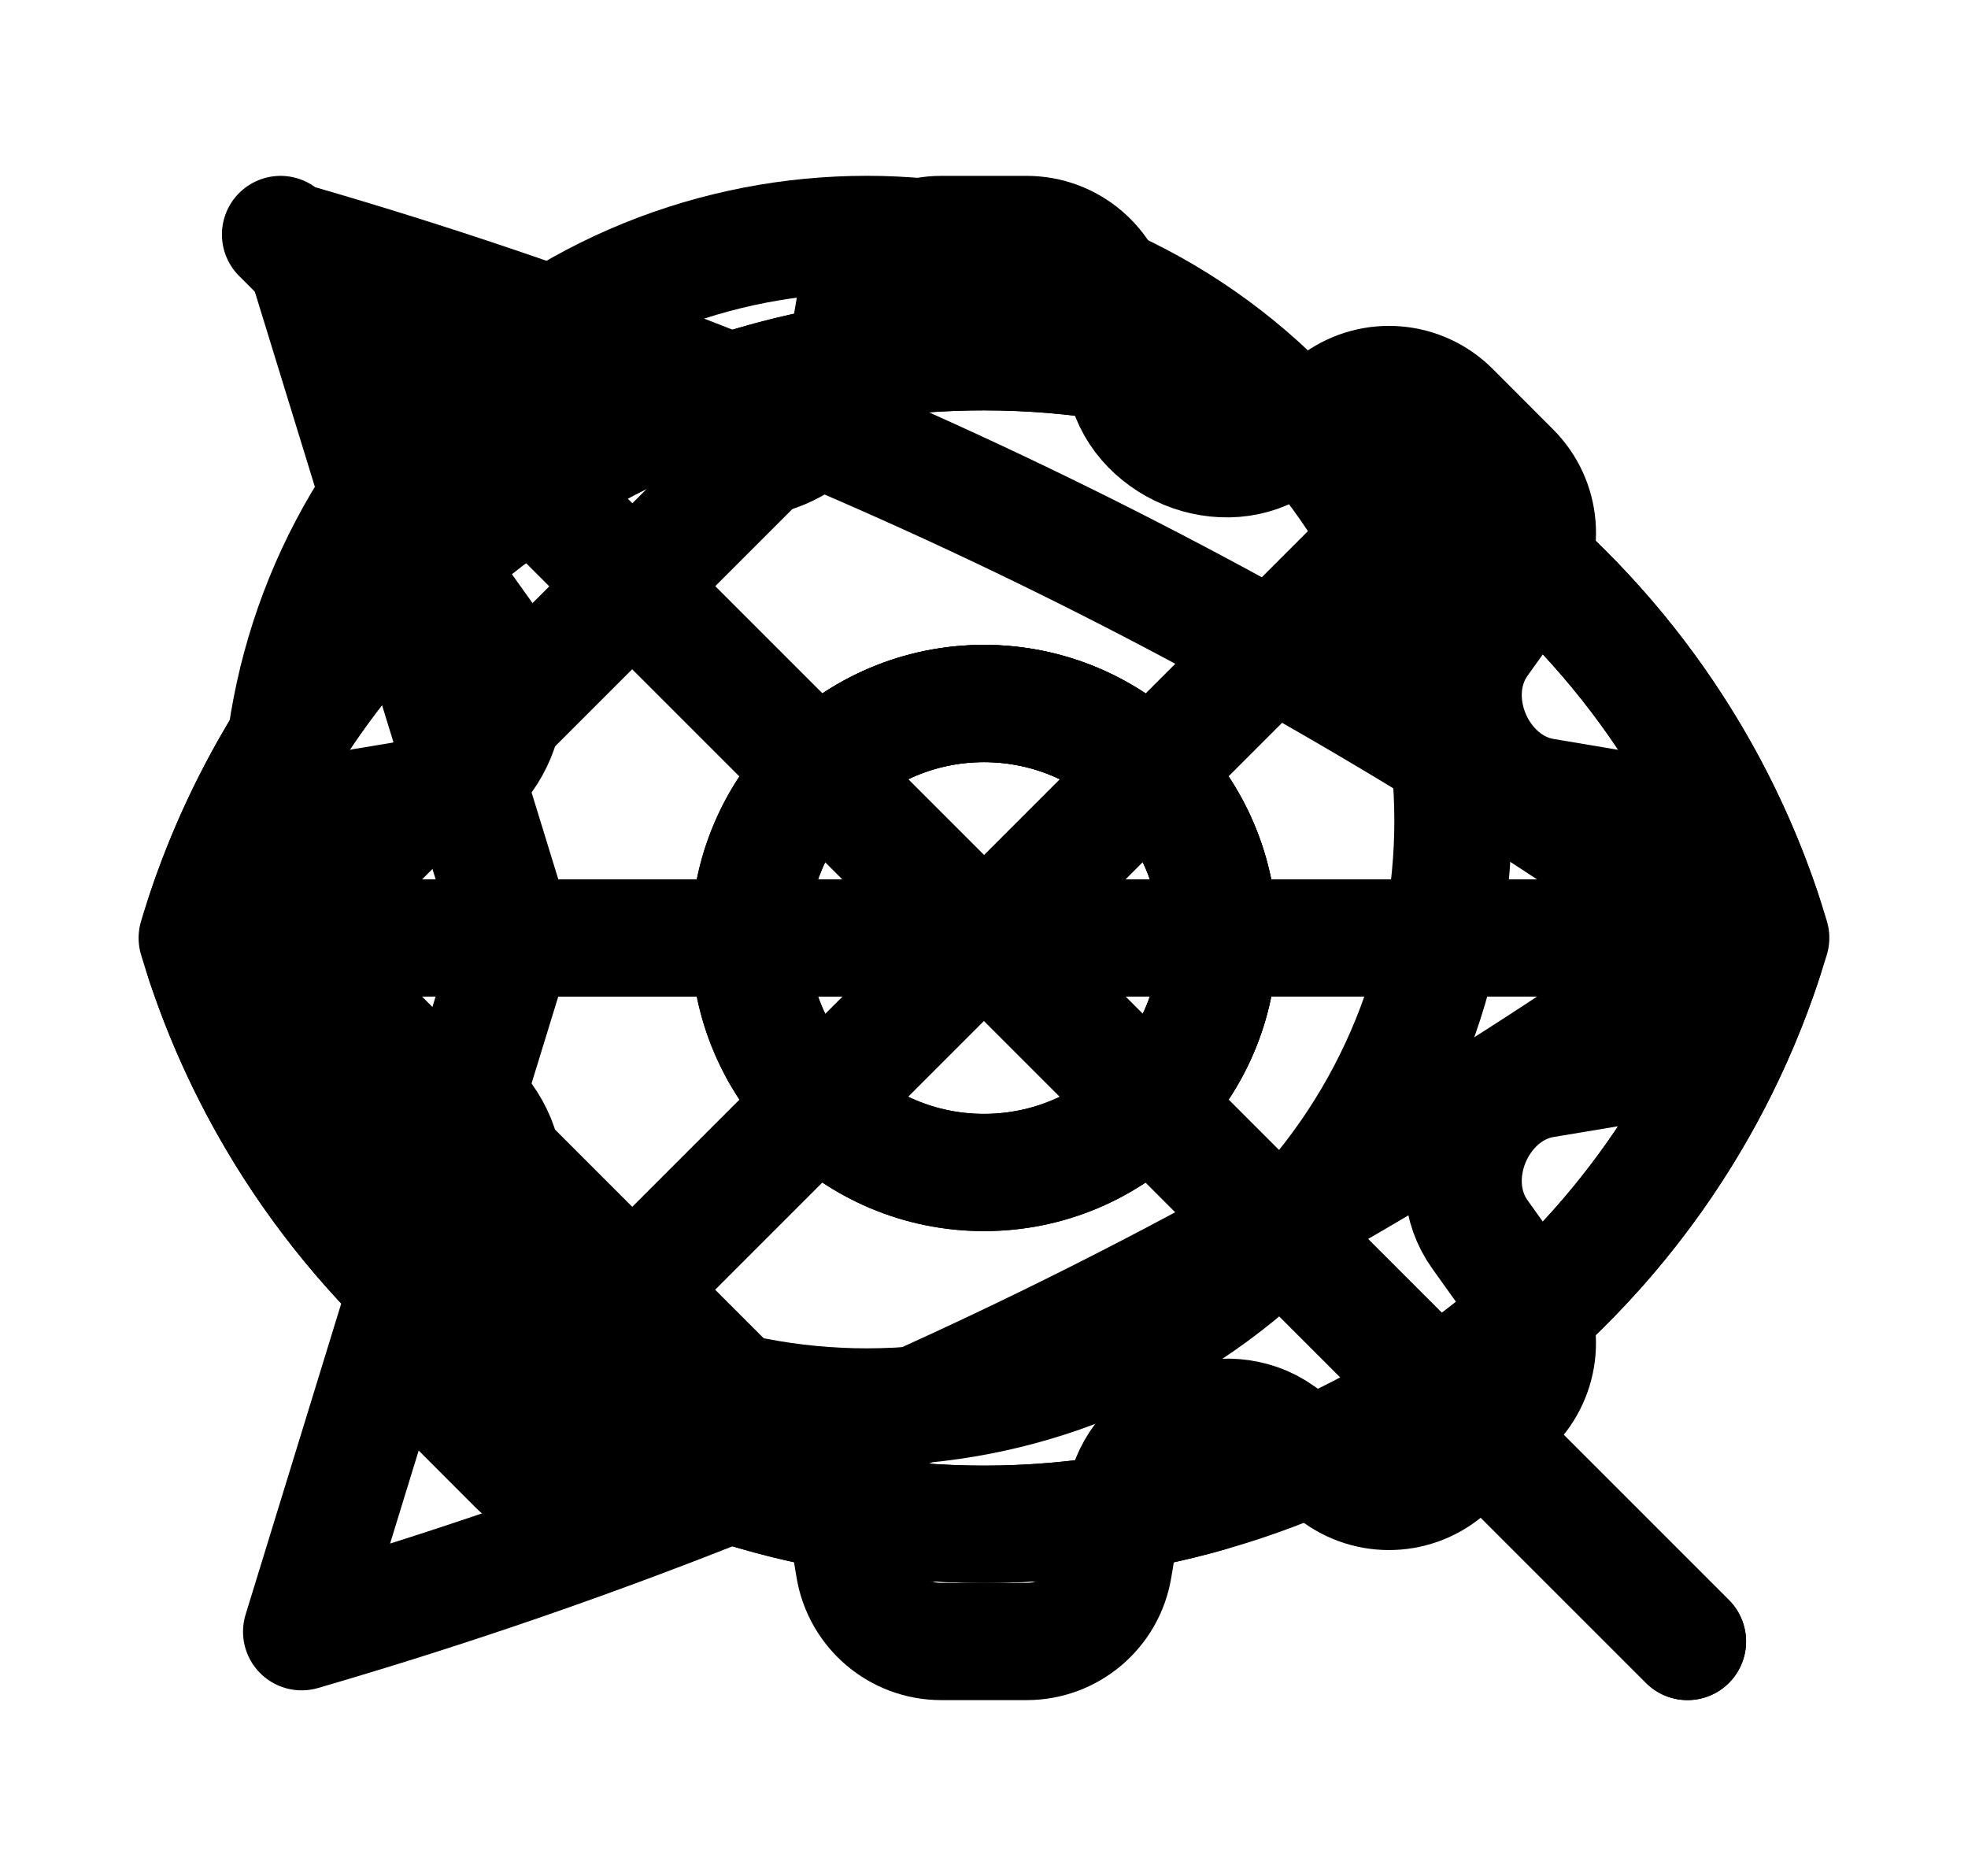
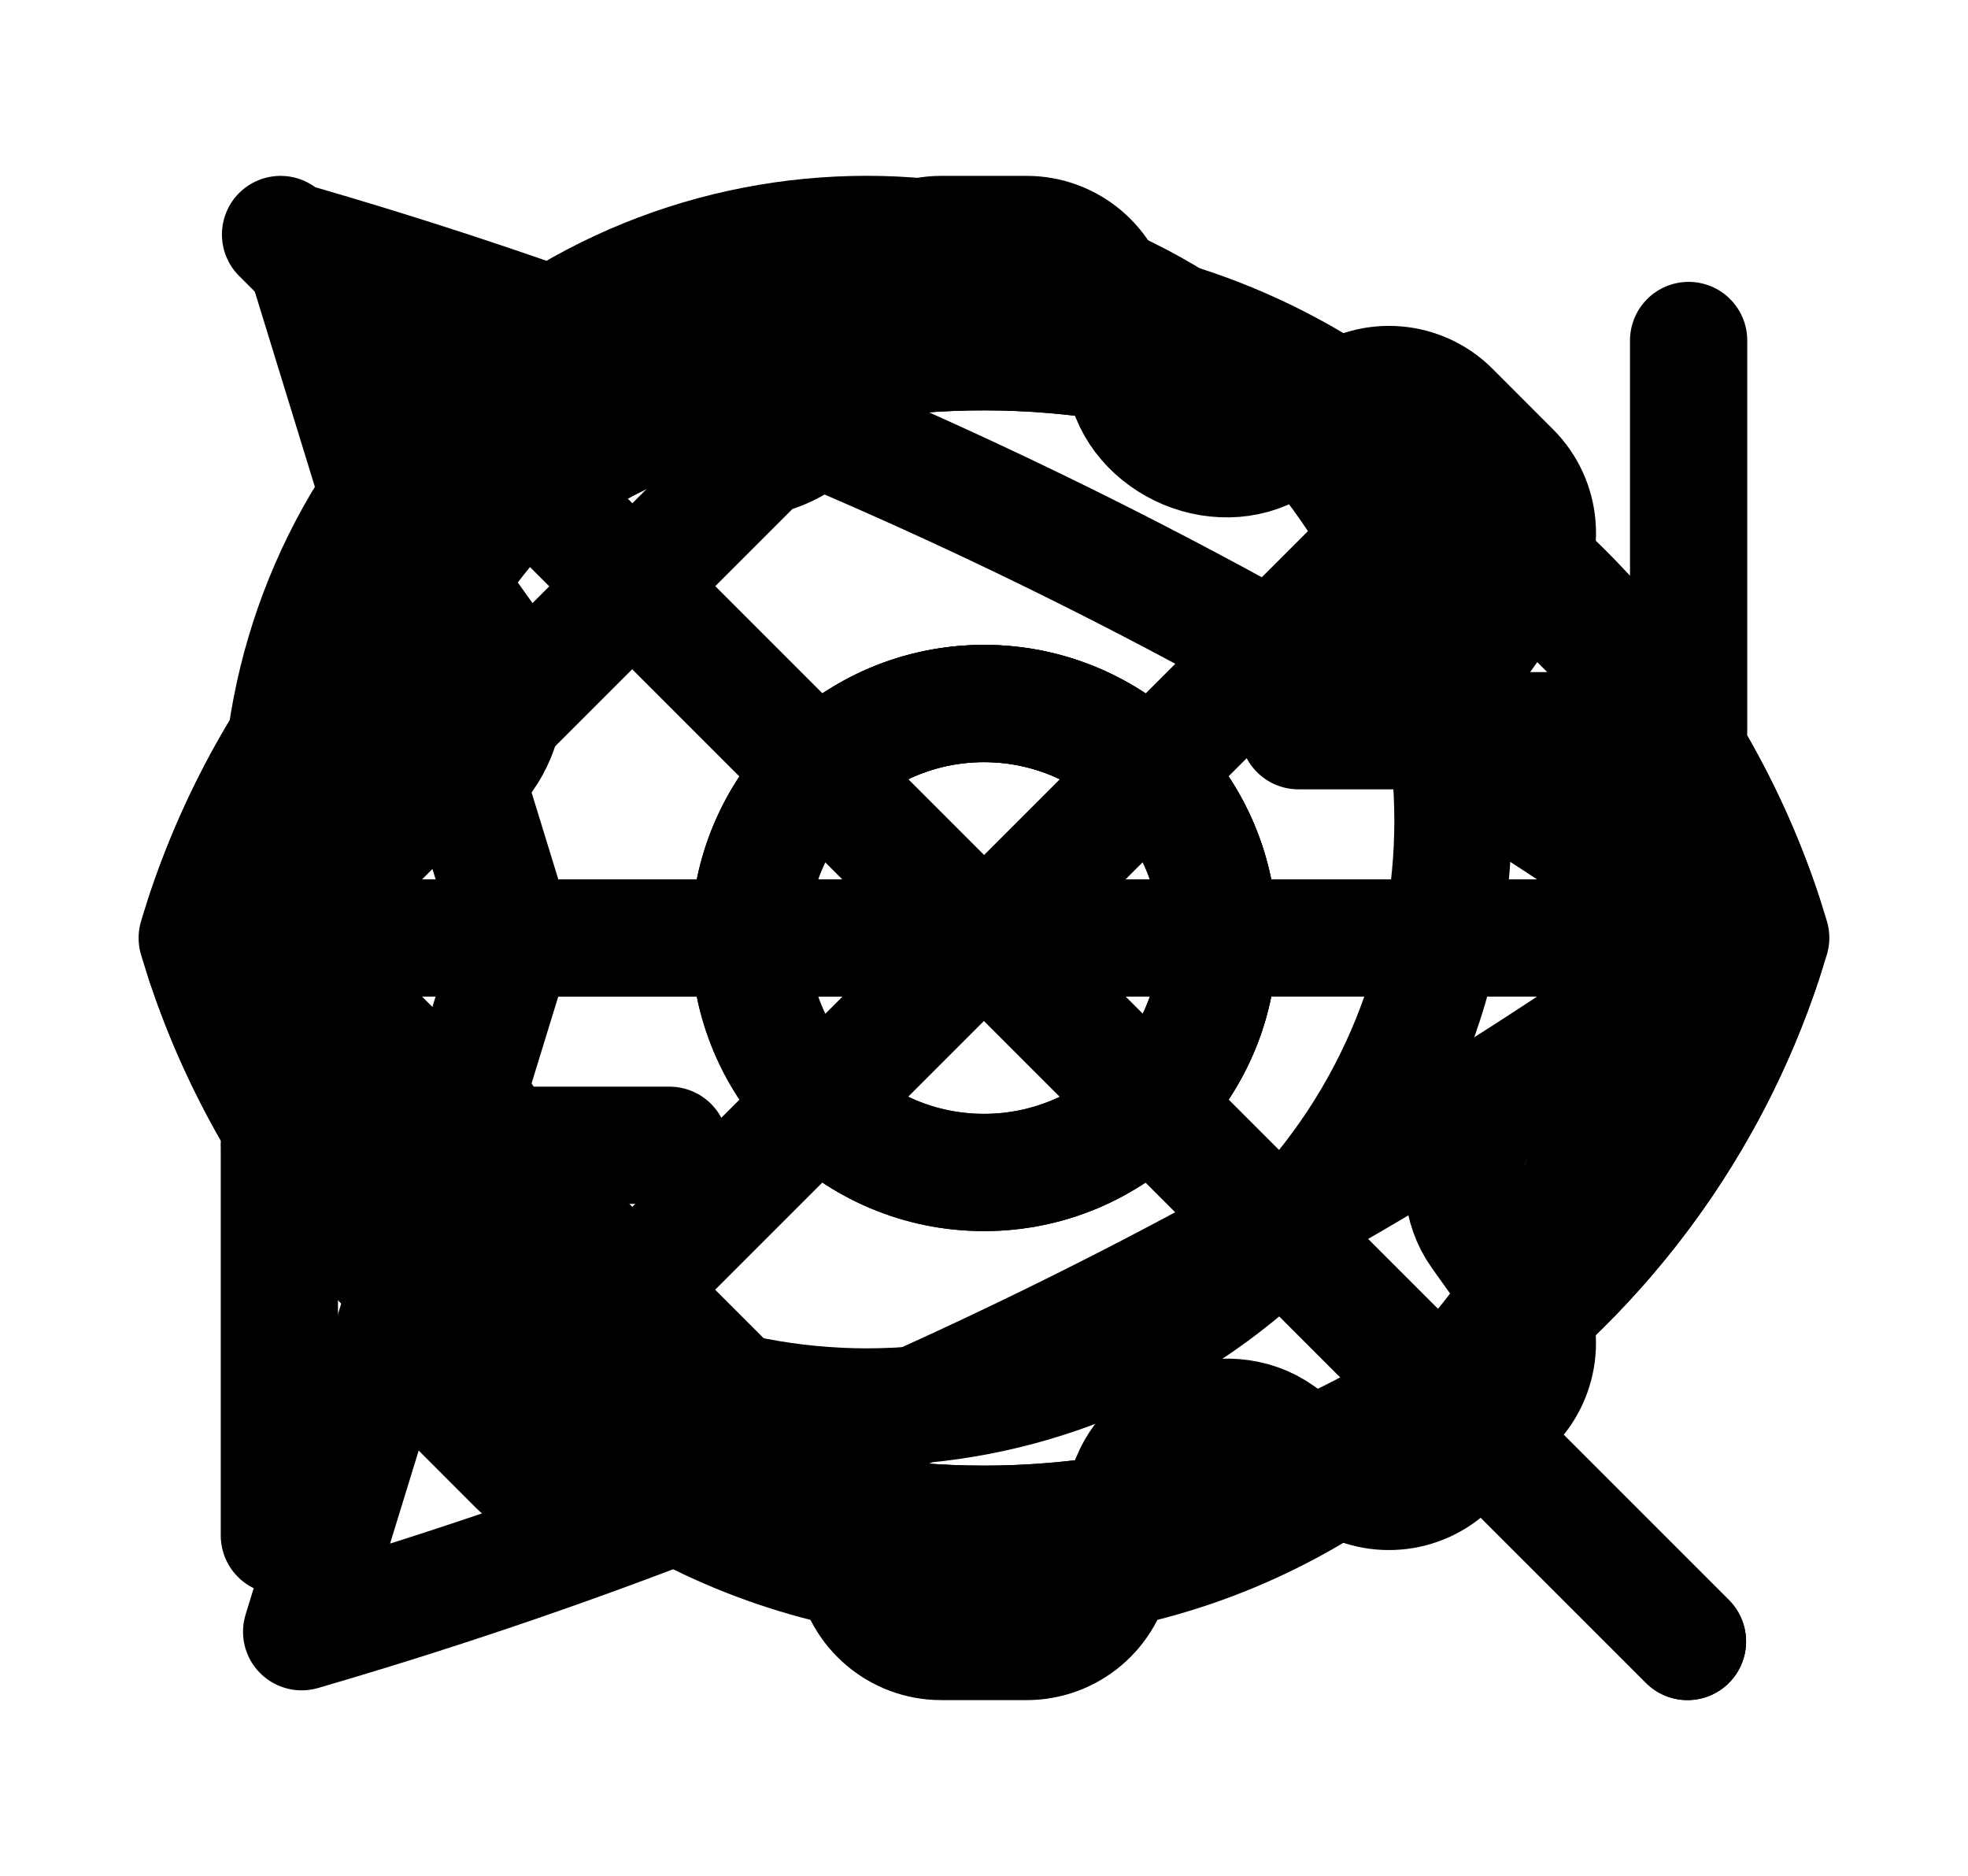
<svg xmlns="http://www.w3.org/2000/svg">
  <svg fill="none" viewBox="0 0 24 24" stroke-width="1.5" stroke="currentColor" id="search">
    <path stroke-linecap="round" stroke-linejoin="round" d="m21 21-5.197-5.197m0 0A7.5 7.5 0 1 0 5.196 5.196a7.5 7.5 0 0 0 10.607 10.607Z" />
  </svg>
  <svg fill="none" viewBox="0 0 24 24" stroke-width="1.5" stroke="currentColor" id="send">
    <path stroke-linecap="round" stroke-linejoin="round" d="M6 12 3.269 3.125A59.769 59.769 0 0 1 21.485 12 59.768 59.768 0 0 1 3.27 20.875L5.999 12Zm0 0h7.5" />
  </svg>
  <svg fill="none" viewBox="0 0 24 24" stroke-width="1.5" stroke="currentColor" id="close">
    <path stroke-linecap="round" stroke-linejoin="round" d="M6 18 18 6M6 6l12 12" />
  </svg>
  <svg fill="none" viewBox="0 0 24 24" stroke-width="1.5" stroke="currentColor" id="eye-open">
    <path stroke-linecap="round" stroke-linejoin="round" d="M2.036 12.322a1.012 1.012 0 0 1 0-.639C3.423 7.51 7.36 4.5 12 4.5c4.638 0 8.573 3.007 9.963 7.178.07.207.07.431 0 .639C20.577 16.49 16.64 19.5 12 19.5c-4.638 0-8.573-3.007-9.963-7.178Z" />
    <path stroke-linecap="round" stroke-linejoin="round" d="M15 12a3 3 0 1 1-6 0 3 3 0 0 1 6 0Z" />
  </svg>
  <svg fill="none" viewBox="0 0 24 24" stroke-width="1.5" stroke="currentColor" id="eye-close">
    <path stroke-linecap="round" stroke-linejoin="round" d="M3.98 8.223A10.477 10.477 0 0 0 1.934 12C3.226 16.338 7.244 19.5 12 19.5c.993 0 1.953-.138 2.863-.395M6.228 6.228A10.451 10.451 0 0 1 12 4.5c4.756 0 8.773 3.162 10.065 7.498a10.522 10.522 0 0 1-4.293 5.774M6.228 6.228 3 3m3.228 3.228 3.65 3.65m7.894 7.894L21 21m-3.228-3.228-3.65-3.65m0 0a3 3 0 1 0-4.243-4.243m4.242 4.242L9.88 9.88" />
  </svg>
  <svg fill="none" viewBox="0 0 24 24" stroke-width="1.5" stroke="currentColor" id="settings">
    <path stroke-linecap="round" stroke-linejoin="round" d="M10.343 3.94c.09-.542.56-.94 1.11-.94h1.093c.55 0 1.02.398 1.11.94l.149.894c.07.424.384.764.78.93.398.164.855.142 1.205-.108l.737-.527a1.125 1.125 0 0 1 1.45.12l.773.774c.39.389.44 1.002.12 1.45l-.527.737c-.25.35-.272.806-.107 1.204.165.397.505.71.93.78l.893.15c.543.09.94.559.94 1.109v1.094c0 .55-.397 1.02-.94 1.11l-.894.149c-.424.07-.764.383-.929.78-.165.398-.143.854.107 1.204l.527.738c.32.447.269 1.06-.12 1.45l-.774.773a1.125 1.125 0 0 1-1.449.12l-.738-.527c-.35-.25-.806-.272-1.203-.107-.398.165-.71.505-.781.929l-.149.894c-.09.542-.56.94-1.11.94h-1.094c-.55 0-1.019-.398-1.11-.94l-.148-.894c-.071-.424-.384-.764-.781-.93-.398-.164-.854-.142-1.204.108l-.738.527c-.447.32-1.06.269-1.45-.12l-.773-.774a1.125 1.125 0 0 1-.12-1.45l.527-.737c.25-.35.272-.806.108-1.204-.165-.397-.506-.71-.93-.78l-.894-.15c-.542-.09-.94-.56-.94-1.109v-1.094c0-.55.398-1.02.94-1.11l.894-.149c.424-.07.765-.383.93-.78.165-.398.143-.854-.108-1.204l-.526-.738a1.125 1.125 0 0 1 .12-1.45l.773-.773a1.125 1.125 0 0 1 1.45-.12l.737.527c.35.25.807.272 1.204.107.397-.165.71-.505.78-.929l.15-.894Z" />
    <path stroke-linecap="round" stroke-linejoin="round" d="M15 12a3 3 0 1 1-6 0 3 3 0 0 1 6 0Z" />
  </svg>
  <svg fill="none" viewBox="0 0 24 24" stroke-width="1.5" stroke="currentColor" id="arrow">
    <path stroke-linecap="round" stroke-linejoin="round" d="M10.5 19.5 3 12m0 0 7.5-7.5M3 12h18" />
  </svg>
+   <svg fill="none" viewBox="0 0 24 24" stroke-width="1.5" stroke="currentColor" id="update">
+     <path stroke-linecap="round" stroke-linejoin="round" d="M16.023 9.348h4.992v-.001M2.985 19.644v-4.992m0 0h4.992m-4.993 0 3.181 3.183a8.25 8.25 0 0 0 13.803-3.7M4.031 9.865a8.25 8.25 0 0 1 13.803-3.7l3.181 3.182m0-4.991v4.99" />
+   </svg>
</svg>
